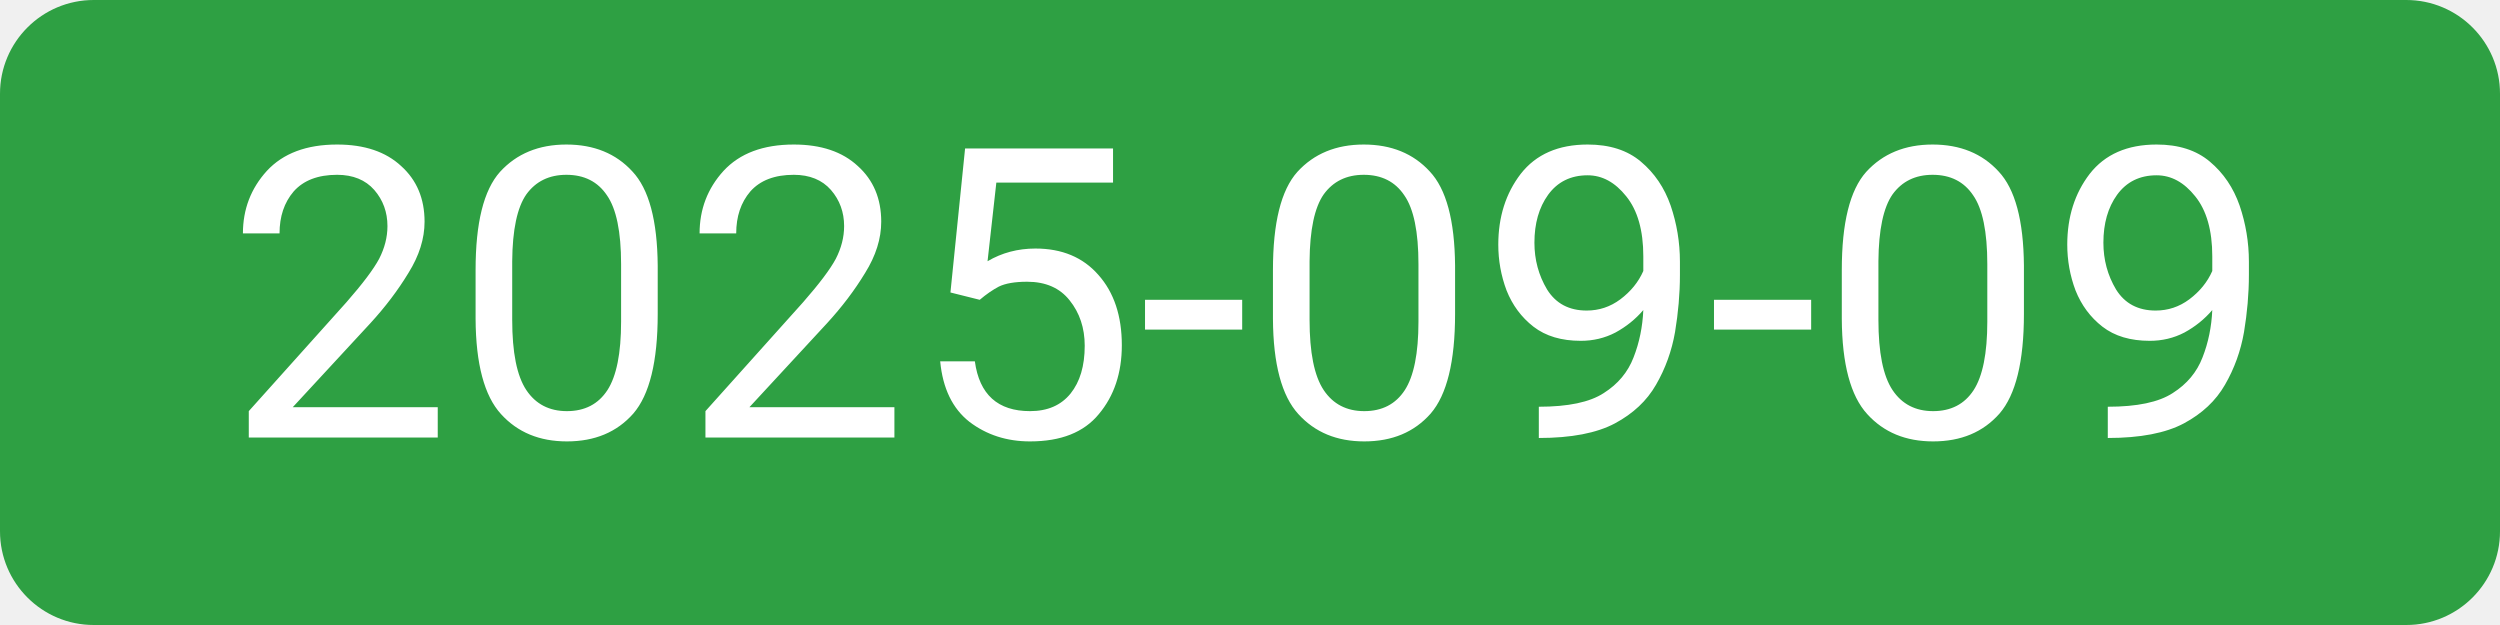
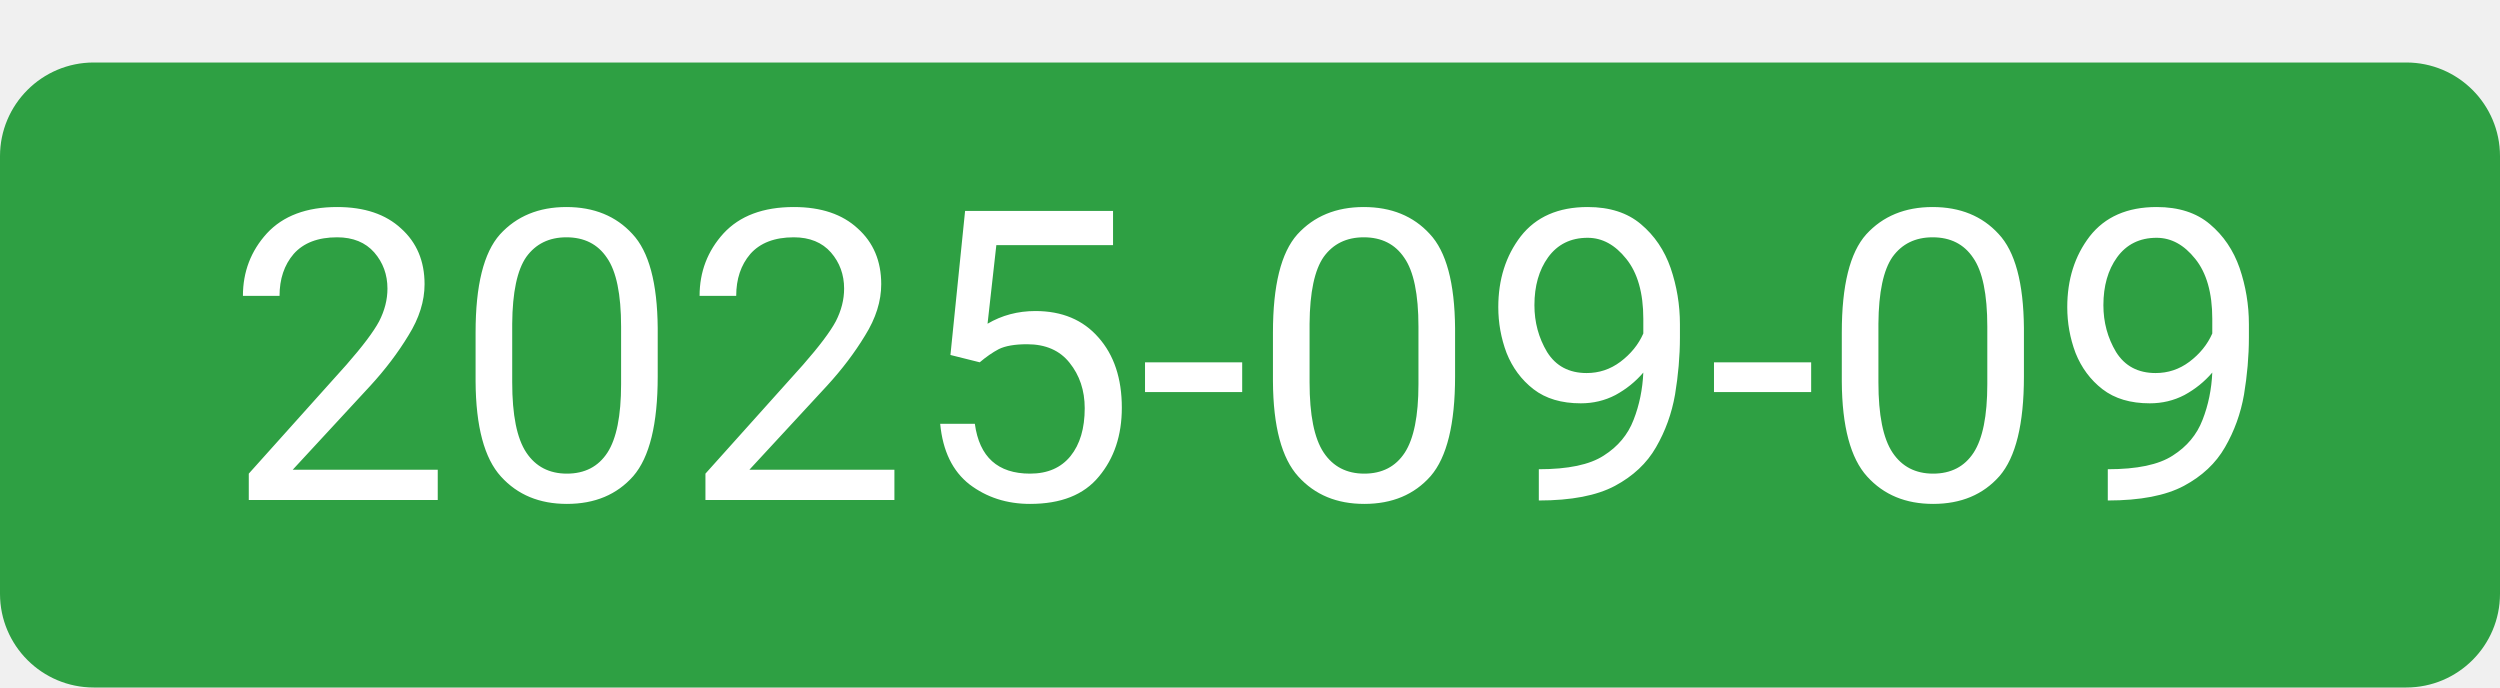
- <svg xmlns="http://www.w3.org/2000/svg" viewBox="0 0 80 20" aria-hidden="true">
+ <svg xmlns="http://www.w3.org/2000/svg" viewBox="0 -2 80 22" aria-hidden="true">
  <rect x="0" y="0" width="80" height="20" rx="3" fill="#2ea043" />
  <text x="40" y="14" text-anchor="middle" font-family="Roboto, sans-serif" font-size="13" fill="#fff">2025-09-09</text>
</svg>
